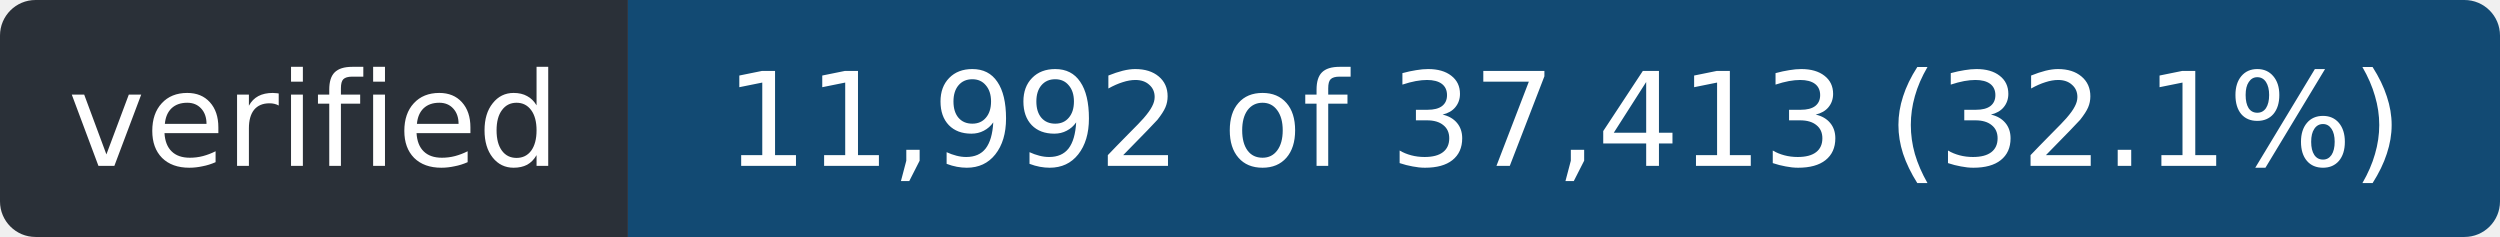
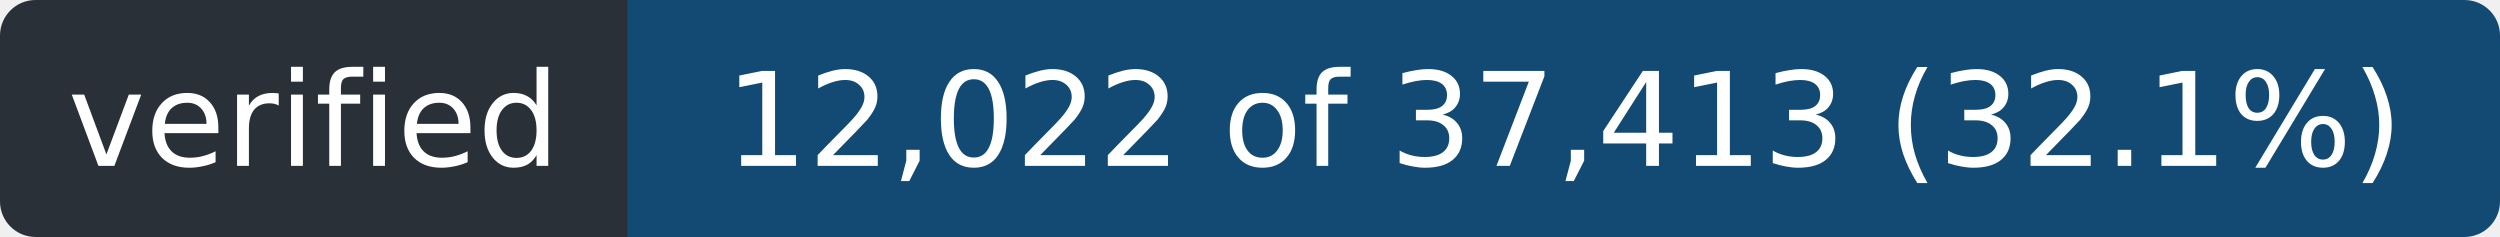
- <svg xmlns="http://www.w3.org/2000/svg" width="211" height="20" role="img" aria-label="verified: 11,992 of 37,413 (32.1%)">
+ <svg xmlns="http://www.w3.org/2000/svg" width="211" height="20" role="img" aria-label="verified: 12,022 of 37,413 (32.1%)">
  <clipPath id="r">
    <rect width="211" height="20" rx="3" />
  </clipPath>
  <g clip-path="url(#r)">
    <rect width="53" height="20" fill="#2a3038" />
    <rect x="53" width="158" height="20" fill="#124a73" />
  </g>
  <g fill="#fff" font-family="Verdana,Geneva,DejaVu Sans,sans-serif" font-size="11" text-anchor="middle">
    <text x="26.5" y="14" textLength="41">verified</text>
-     <text x="132.0" y="14" textLength="146">11,992 of 37,413 (32.1%)</text>
+     <text x="132.0" y="14" textLength="146">12,022 of 37,413 (32.1%)</text>
  </g>
</svg>
